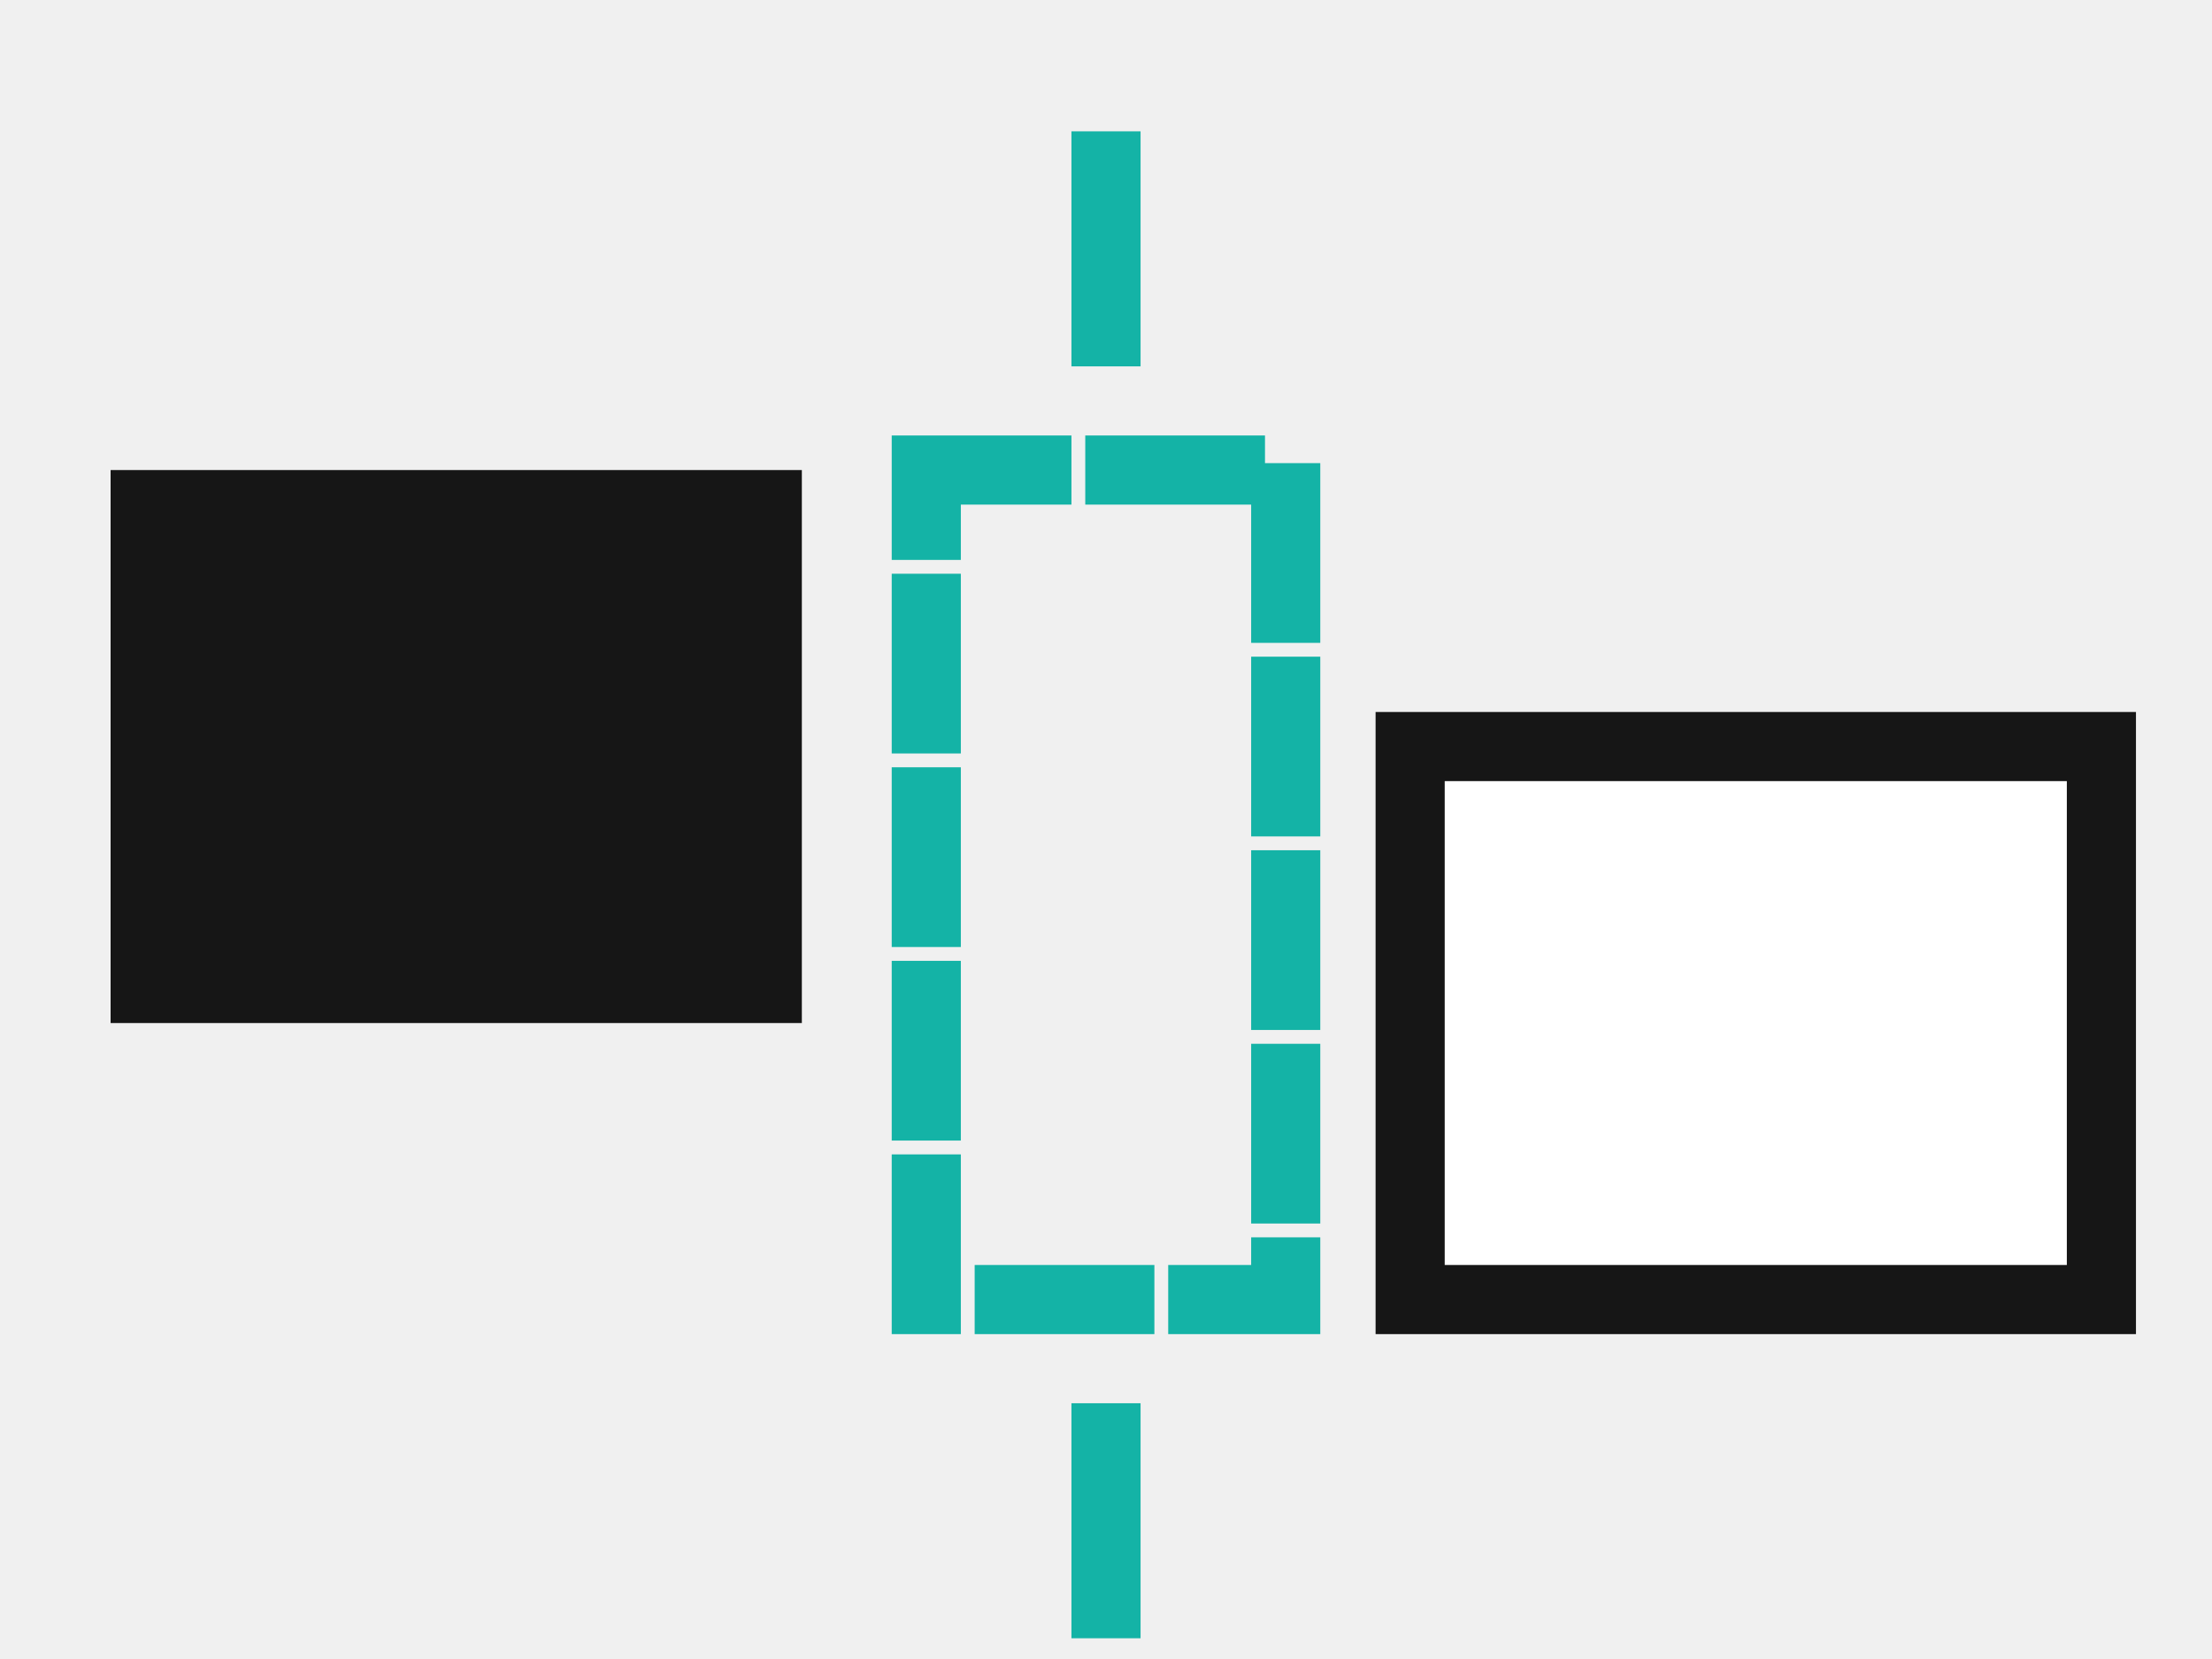
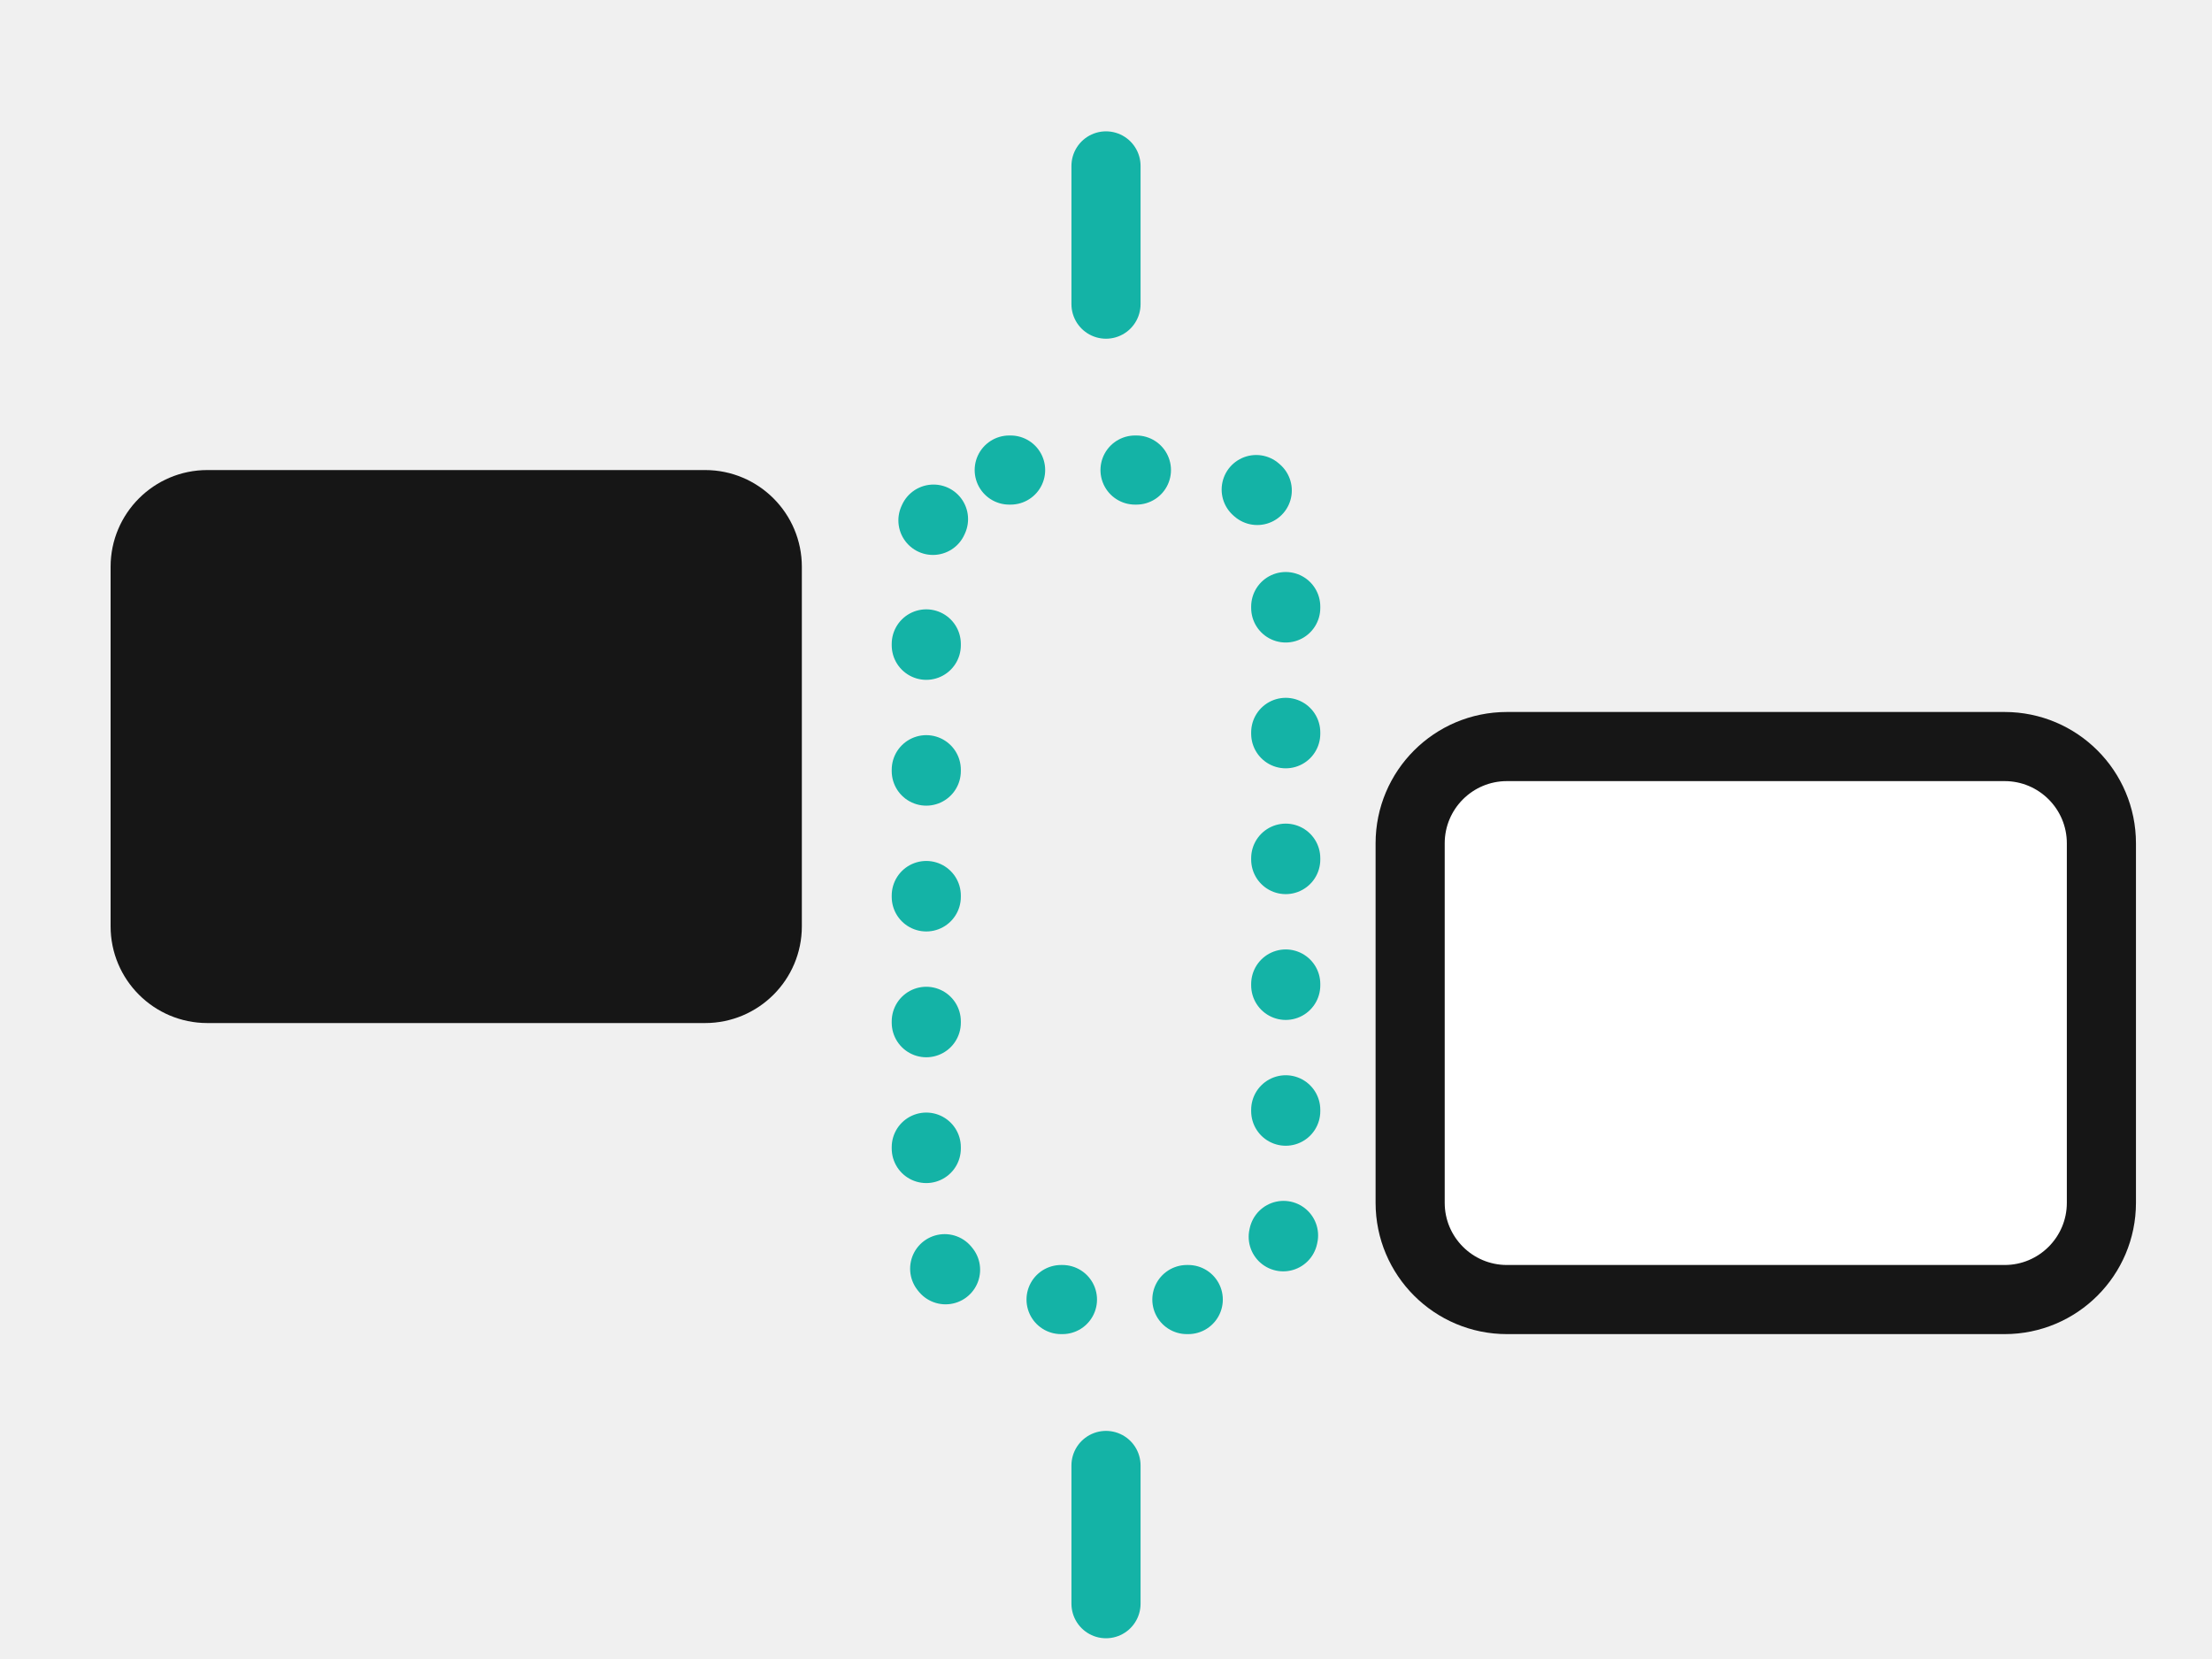
- <svg xmlns="http://www.w3.org/2000/svg" viewBox="0 0 160 120" width="160" height="120" fill="none" stroke-linejoin="miter" stroke-linecap="square">
-   <rect x="8" y="34" width="50" height="40" fill="#161616" />
-   <rect x="102" y="54" width="50" height="40" fill="#fff" stroke="#161616" stroke-width="5" />
-   <rect x="67" y="34" width="26" height="60" stroke="#14b3a6" stroke-width="5" stroke-dasharray="8 6" />
-   <path d="M80 12 V24 M80 104 V116" stroke="#14b3a6" stroke-width="5" />
+ <svg xmlns="http://www.w3.org/2000/svg" viewBox="0 0 160 120" width="160" height="120" fill="none" stroke-linejoin="round" stroke-linecap="round">
+   <rect x="8" y="34" width="50" height="40" rx="7" fill="#161616" />
+   <rect x="102" y="54" width="50" height="40" rx="7" fill="#fff" stroke="#161616" stroke-width="5" />
+   <rect x="67" y="34" width="26" height="60" rx="6" stroke="#14b3a6" stroke-width="5" stroke-dasharray="0.1 9" />
+   <path d="M80 12 V22 M80 106 V116" stroke="#14b3a6" stroke-width="5" />
</svg>
